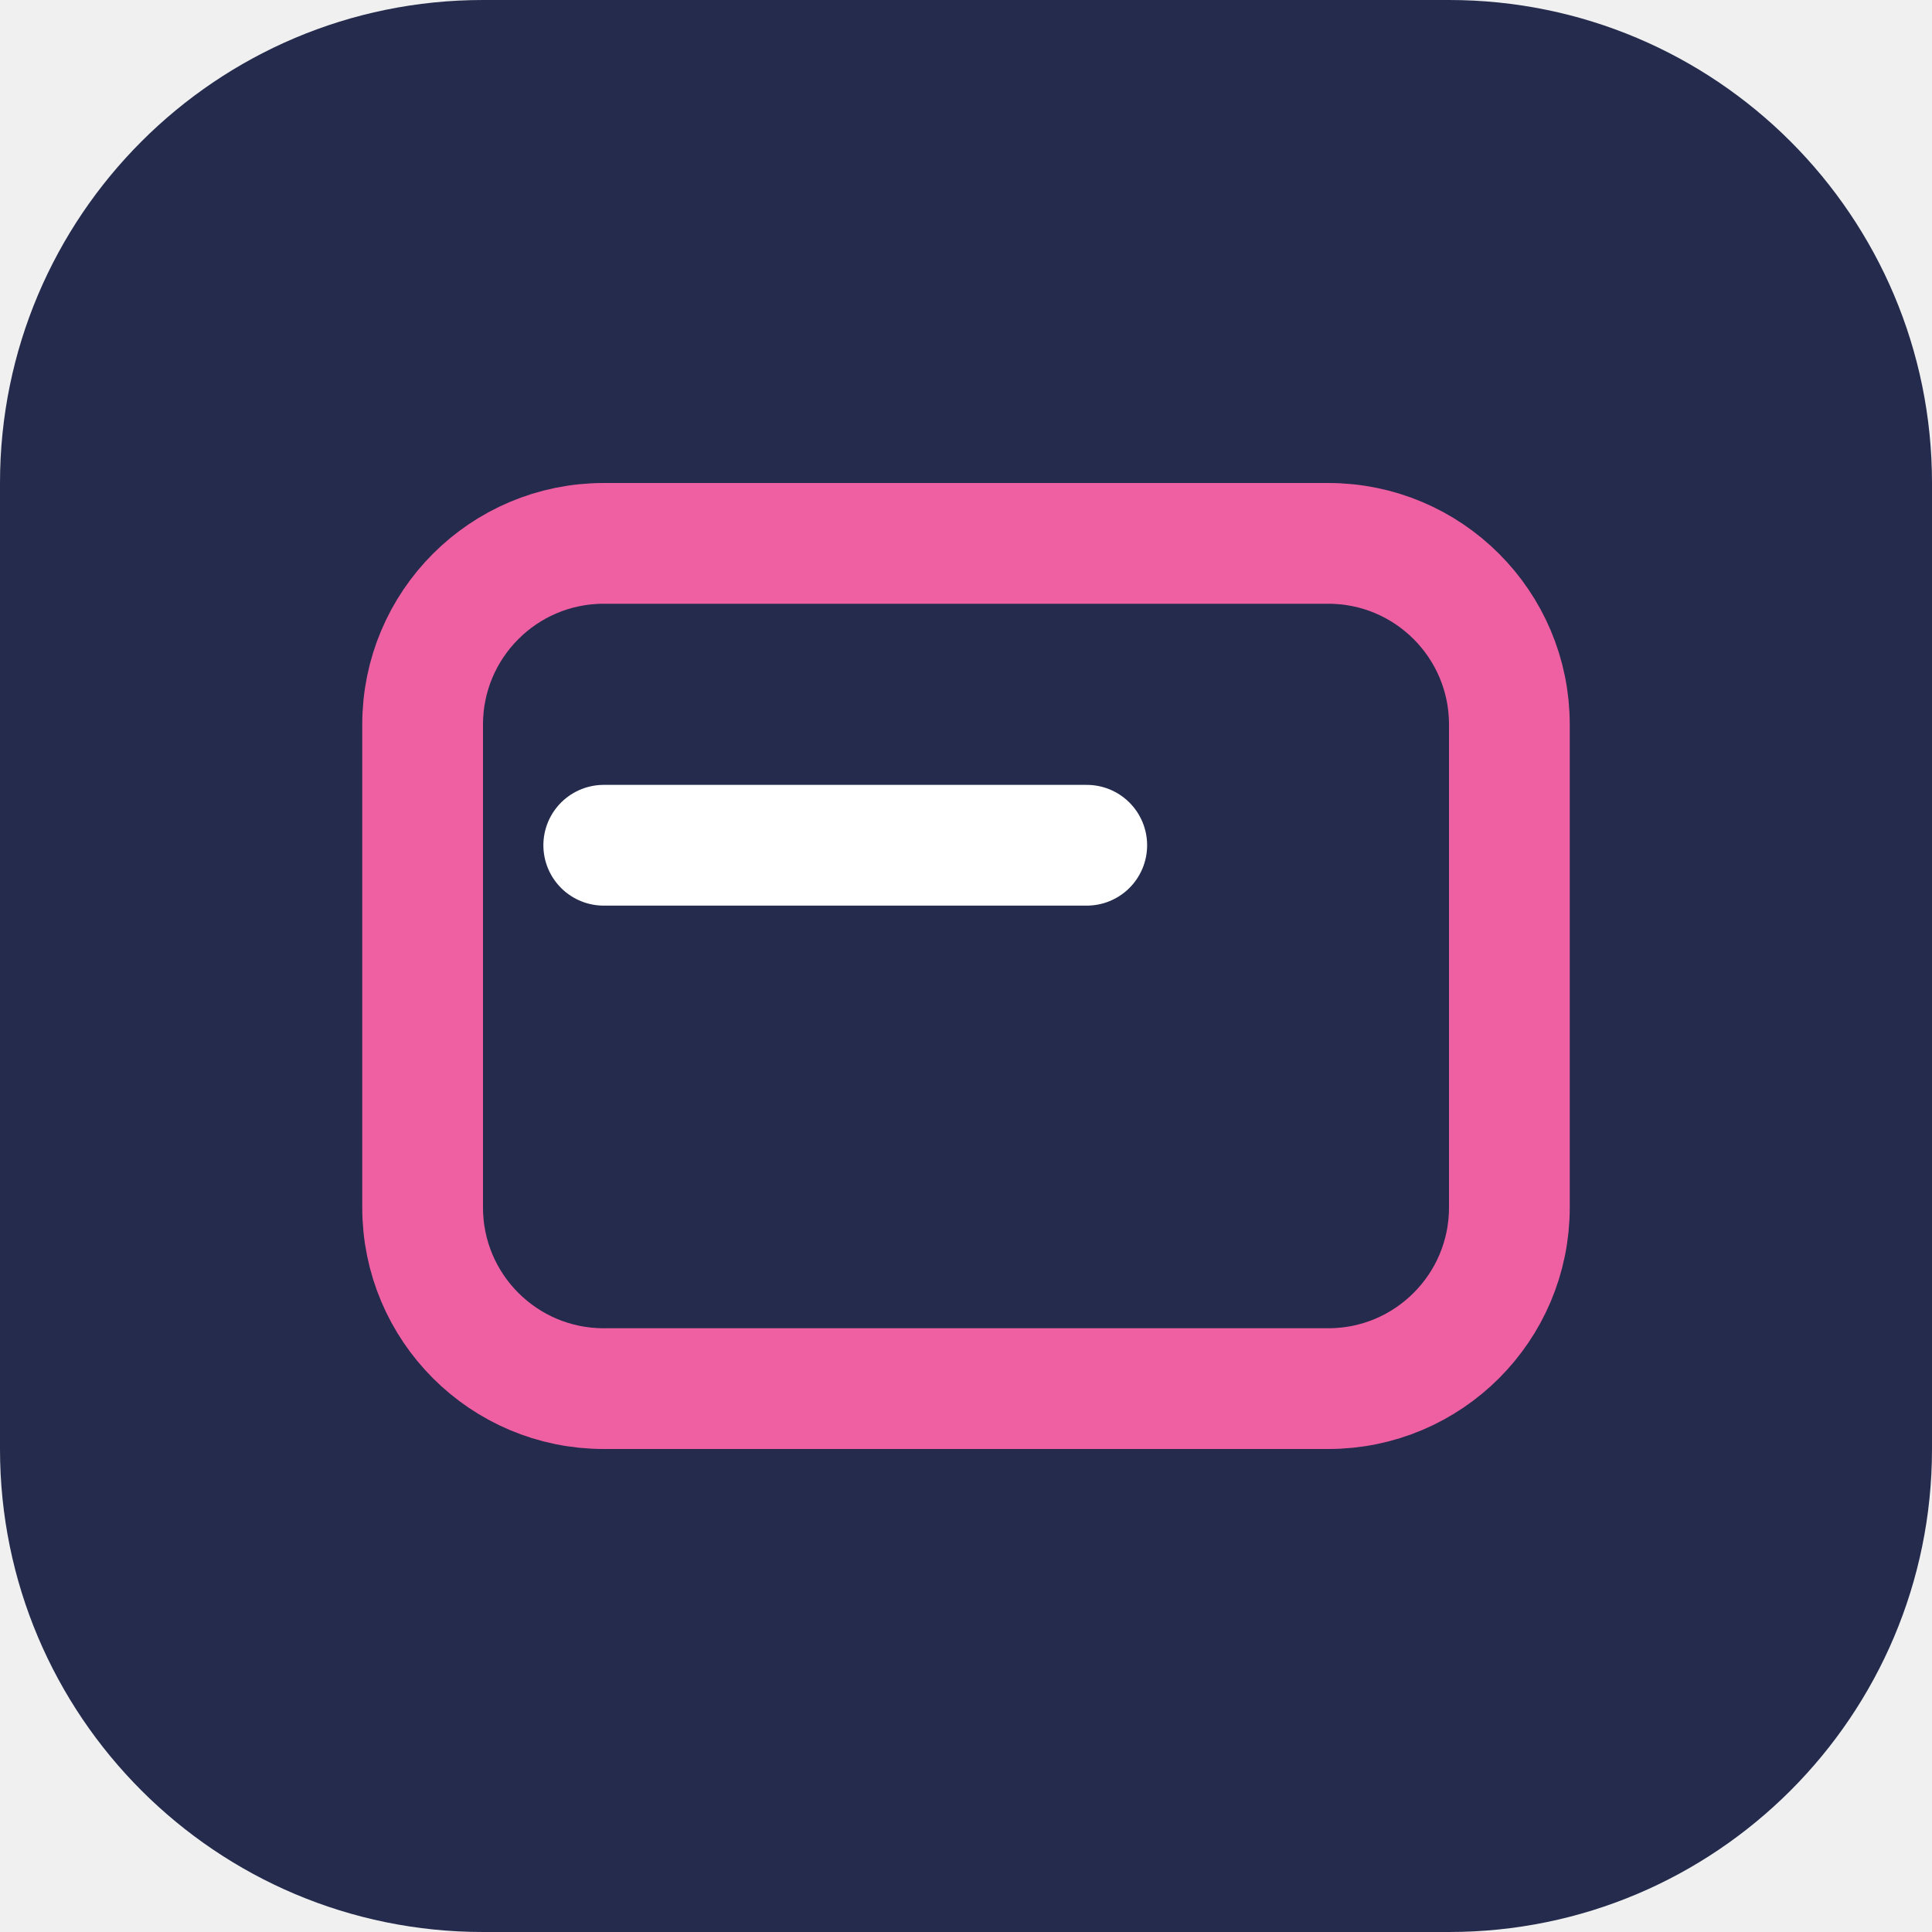
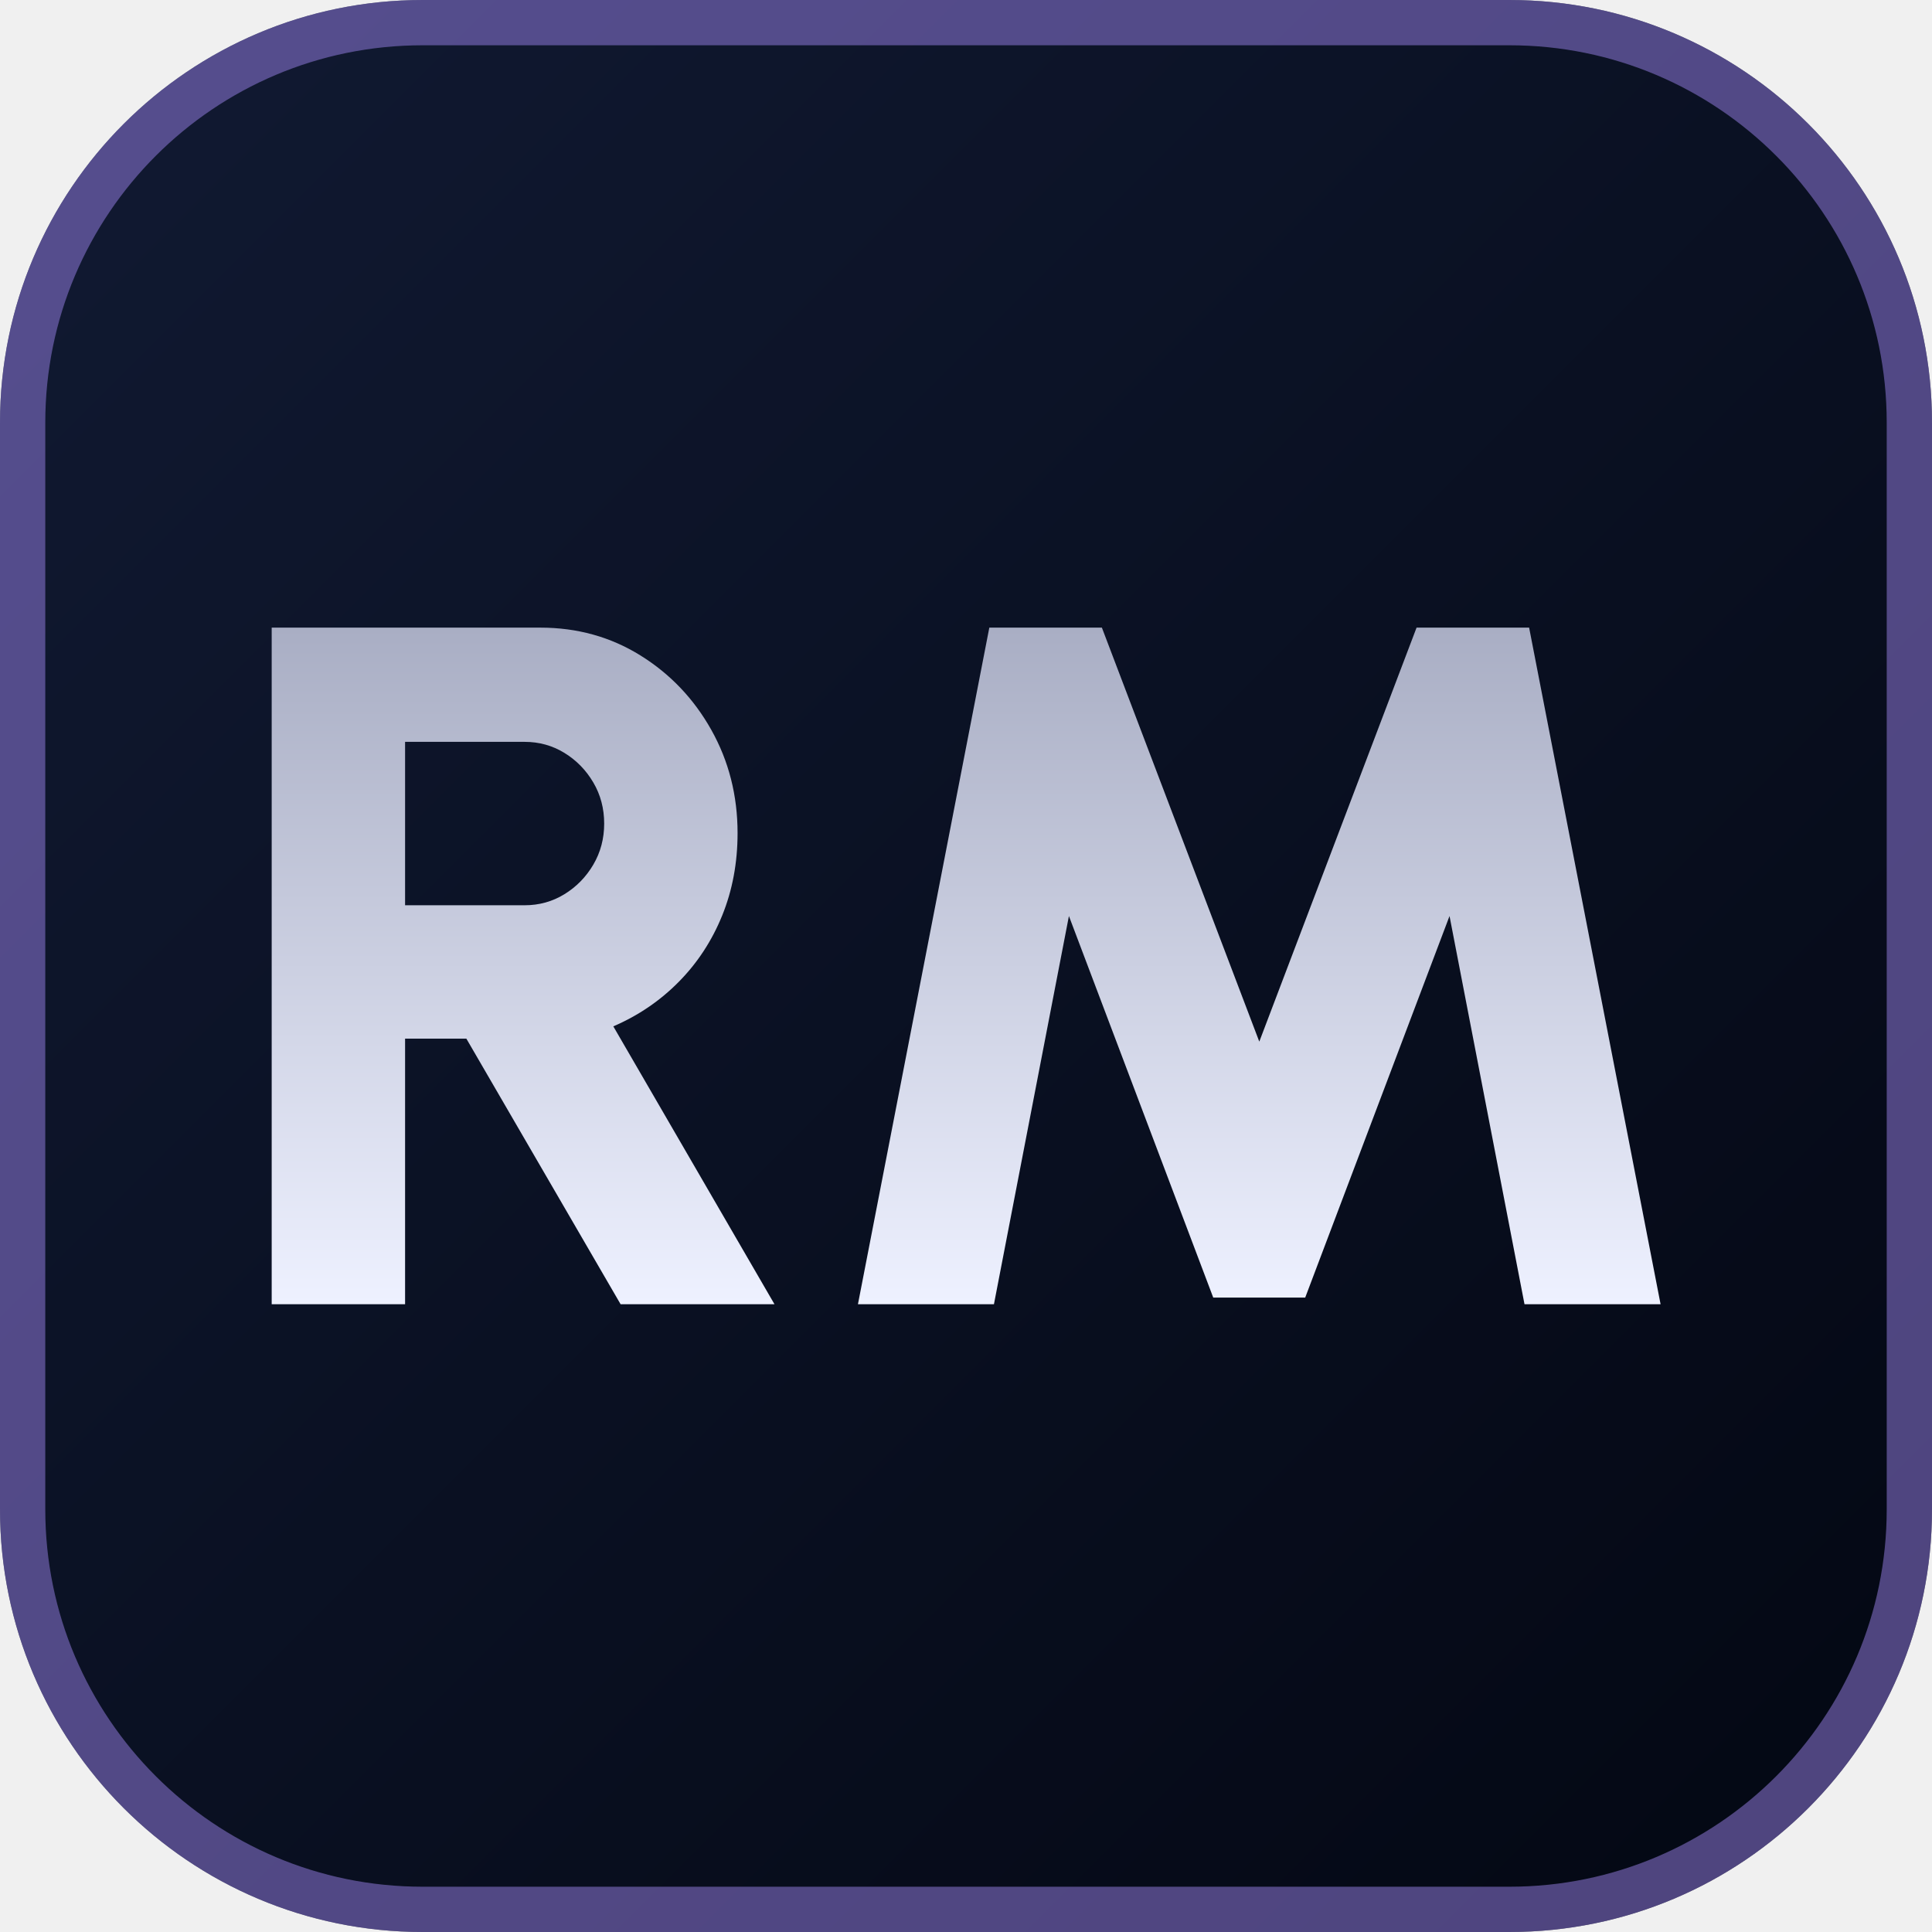
- <svg xmlns="http://www.w3.org/2000/svg" viewBox="0 0 32 32">
-   <rect width="32" height="32" rx="8" fill="#242b4c" />
-   <rect x="7" y="9" width="18" height="14" rx="3" fill="none" stroke="#ef60a3" stroke-width="2" />
-   <path d="M10 14h8" stroke="#fff" stroke-width="2" stroke-linecap="round" />
+ <svg xmlns="http://www.w3.org/2000/svg" viewBox="0 0 64 64">
+   <defs>
+     <linearGradient id="g" x1="0" y1="0" x2="0" y2="1">
+       <stop offset="0" stop-color="#eef1ff" />
+       <stop offset="1" stop-color="#a9aec4" />
+     </linearGradient>
+     <linearGradient id="b" x1="0" y1="0" x2="1" y2="1">
+       <stop offset="0" stop-color="#111a33" />
+       <stop offset="1" stop-color="#030712" />
+     </linearGradient>
+   </defs>
+   <rect width="64" height="64" rx="14" fill="url(#b)" />
+   <rect x=".75" y=".75" width="62.5" height="62.5" rx="13.25" fill="none" stroke="#9b82eb" stroke-opacity=".5" stroke-width="1.5" />
+   <path transform="matrix(0.01601 0 0 -0.01601 7.079 43.205)" fill="url(#g)" d="M120 0V1400H675.748Q790.298 1400.0 882.848 1342.525Q975.397 1285.05 1029.672 1188.3Q1083.947 1091.55 1083.947 974.85Q1083.947 882.9 1052.147 804.425Q1020.347 725.95 962.296 667.125Q904.246 608.3 826.846 575L1160.346 0.0H841.95L522.8 549.551H395.996V0.0ZM395.996 825.547H643.348Q688.449 825.547 725.725 848.447Q763 871.348 785.476 909.623Q807.951 947.899 807.951 994.6Q807.951 1041.301 785.476 1079.577Q763 1117.852 725.725 1140.753Q688.449 1163.653 643.348 1163.653H395.996Z M1333 0 1604.85 1400.0H1837.746L2163.448 543.395L2488.85 1400.0H2721.746L2993.746 0.0H2712.2L2557.049 803.258L2258.447 13.802H2068.15L1769.547 803.258L1614.396 0.0Z" />
</svg>
